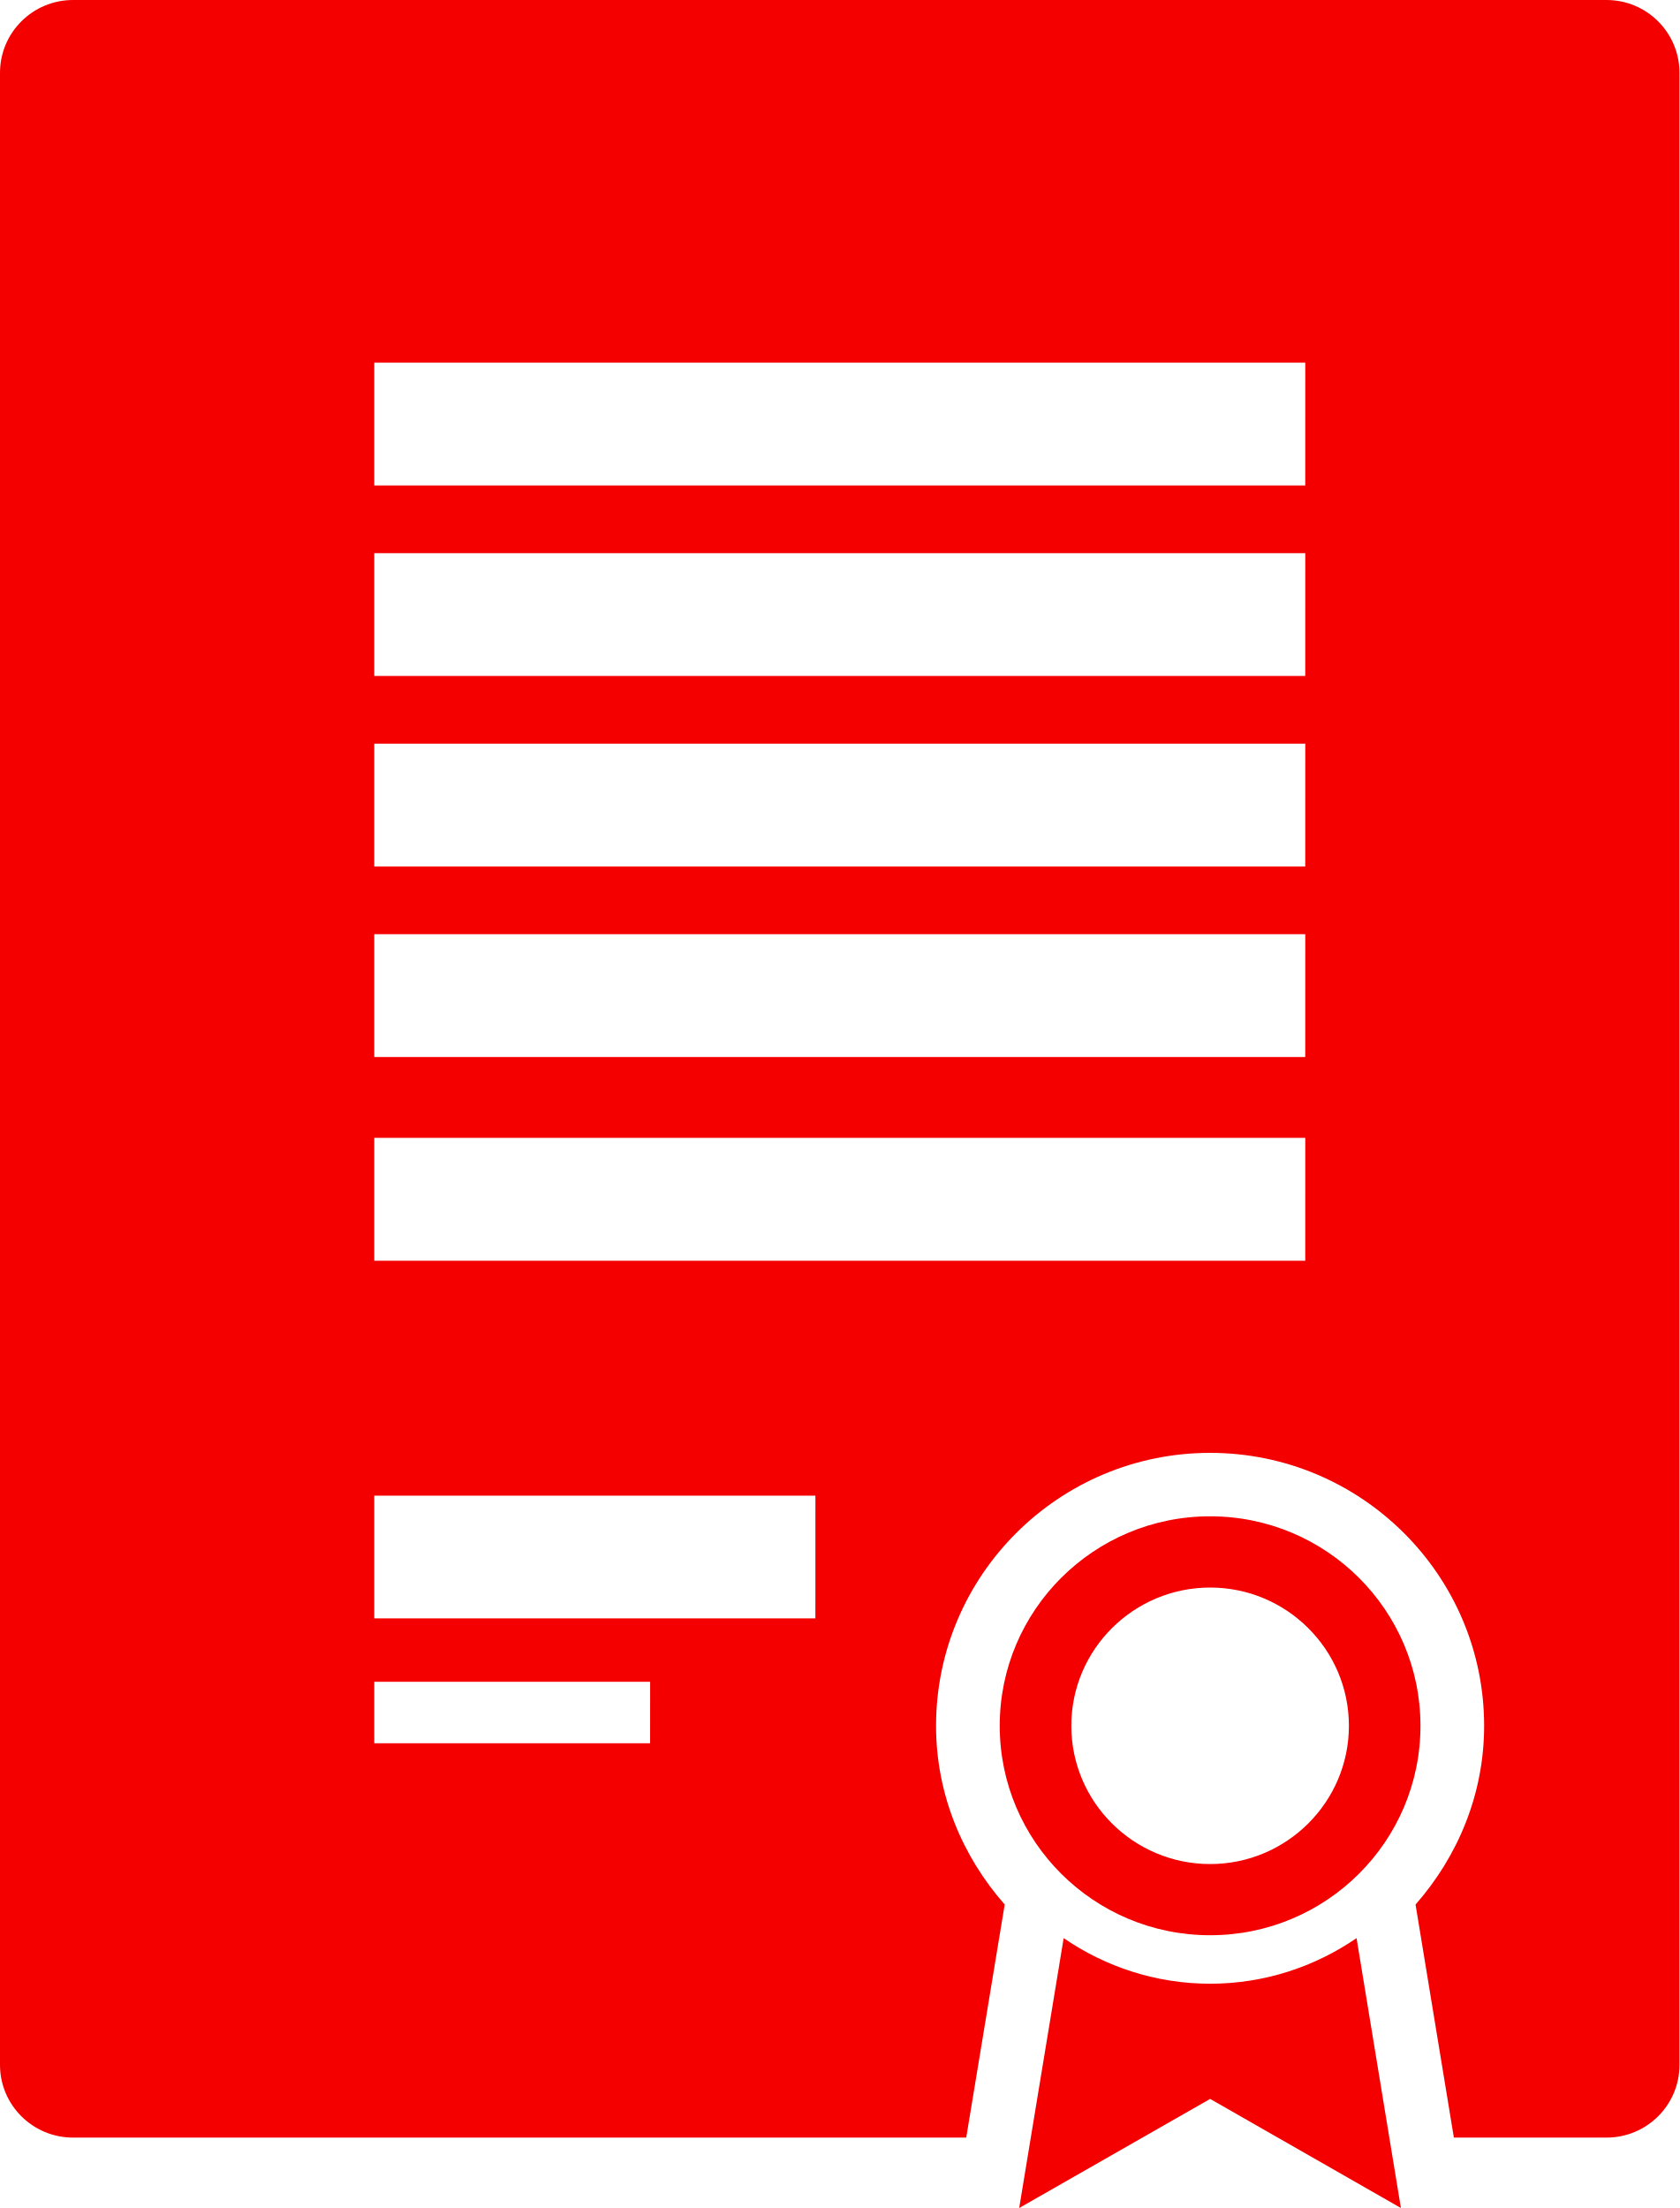
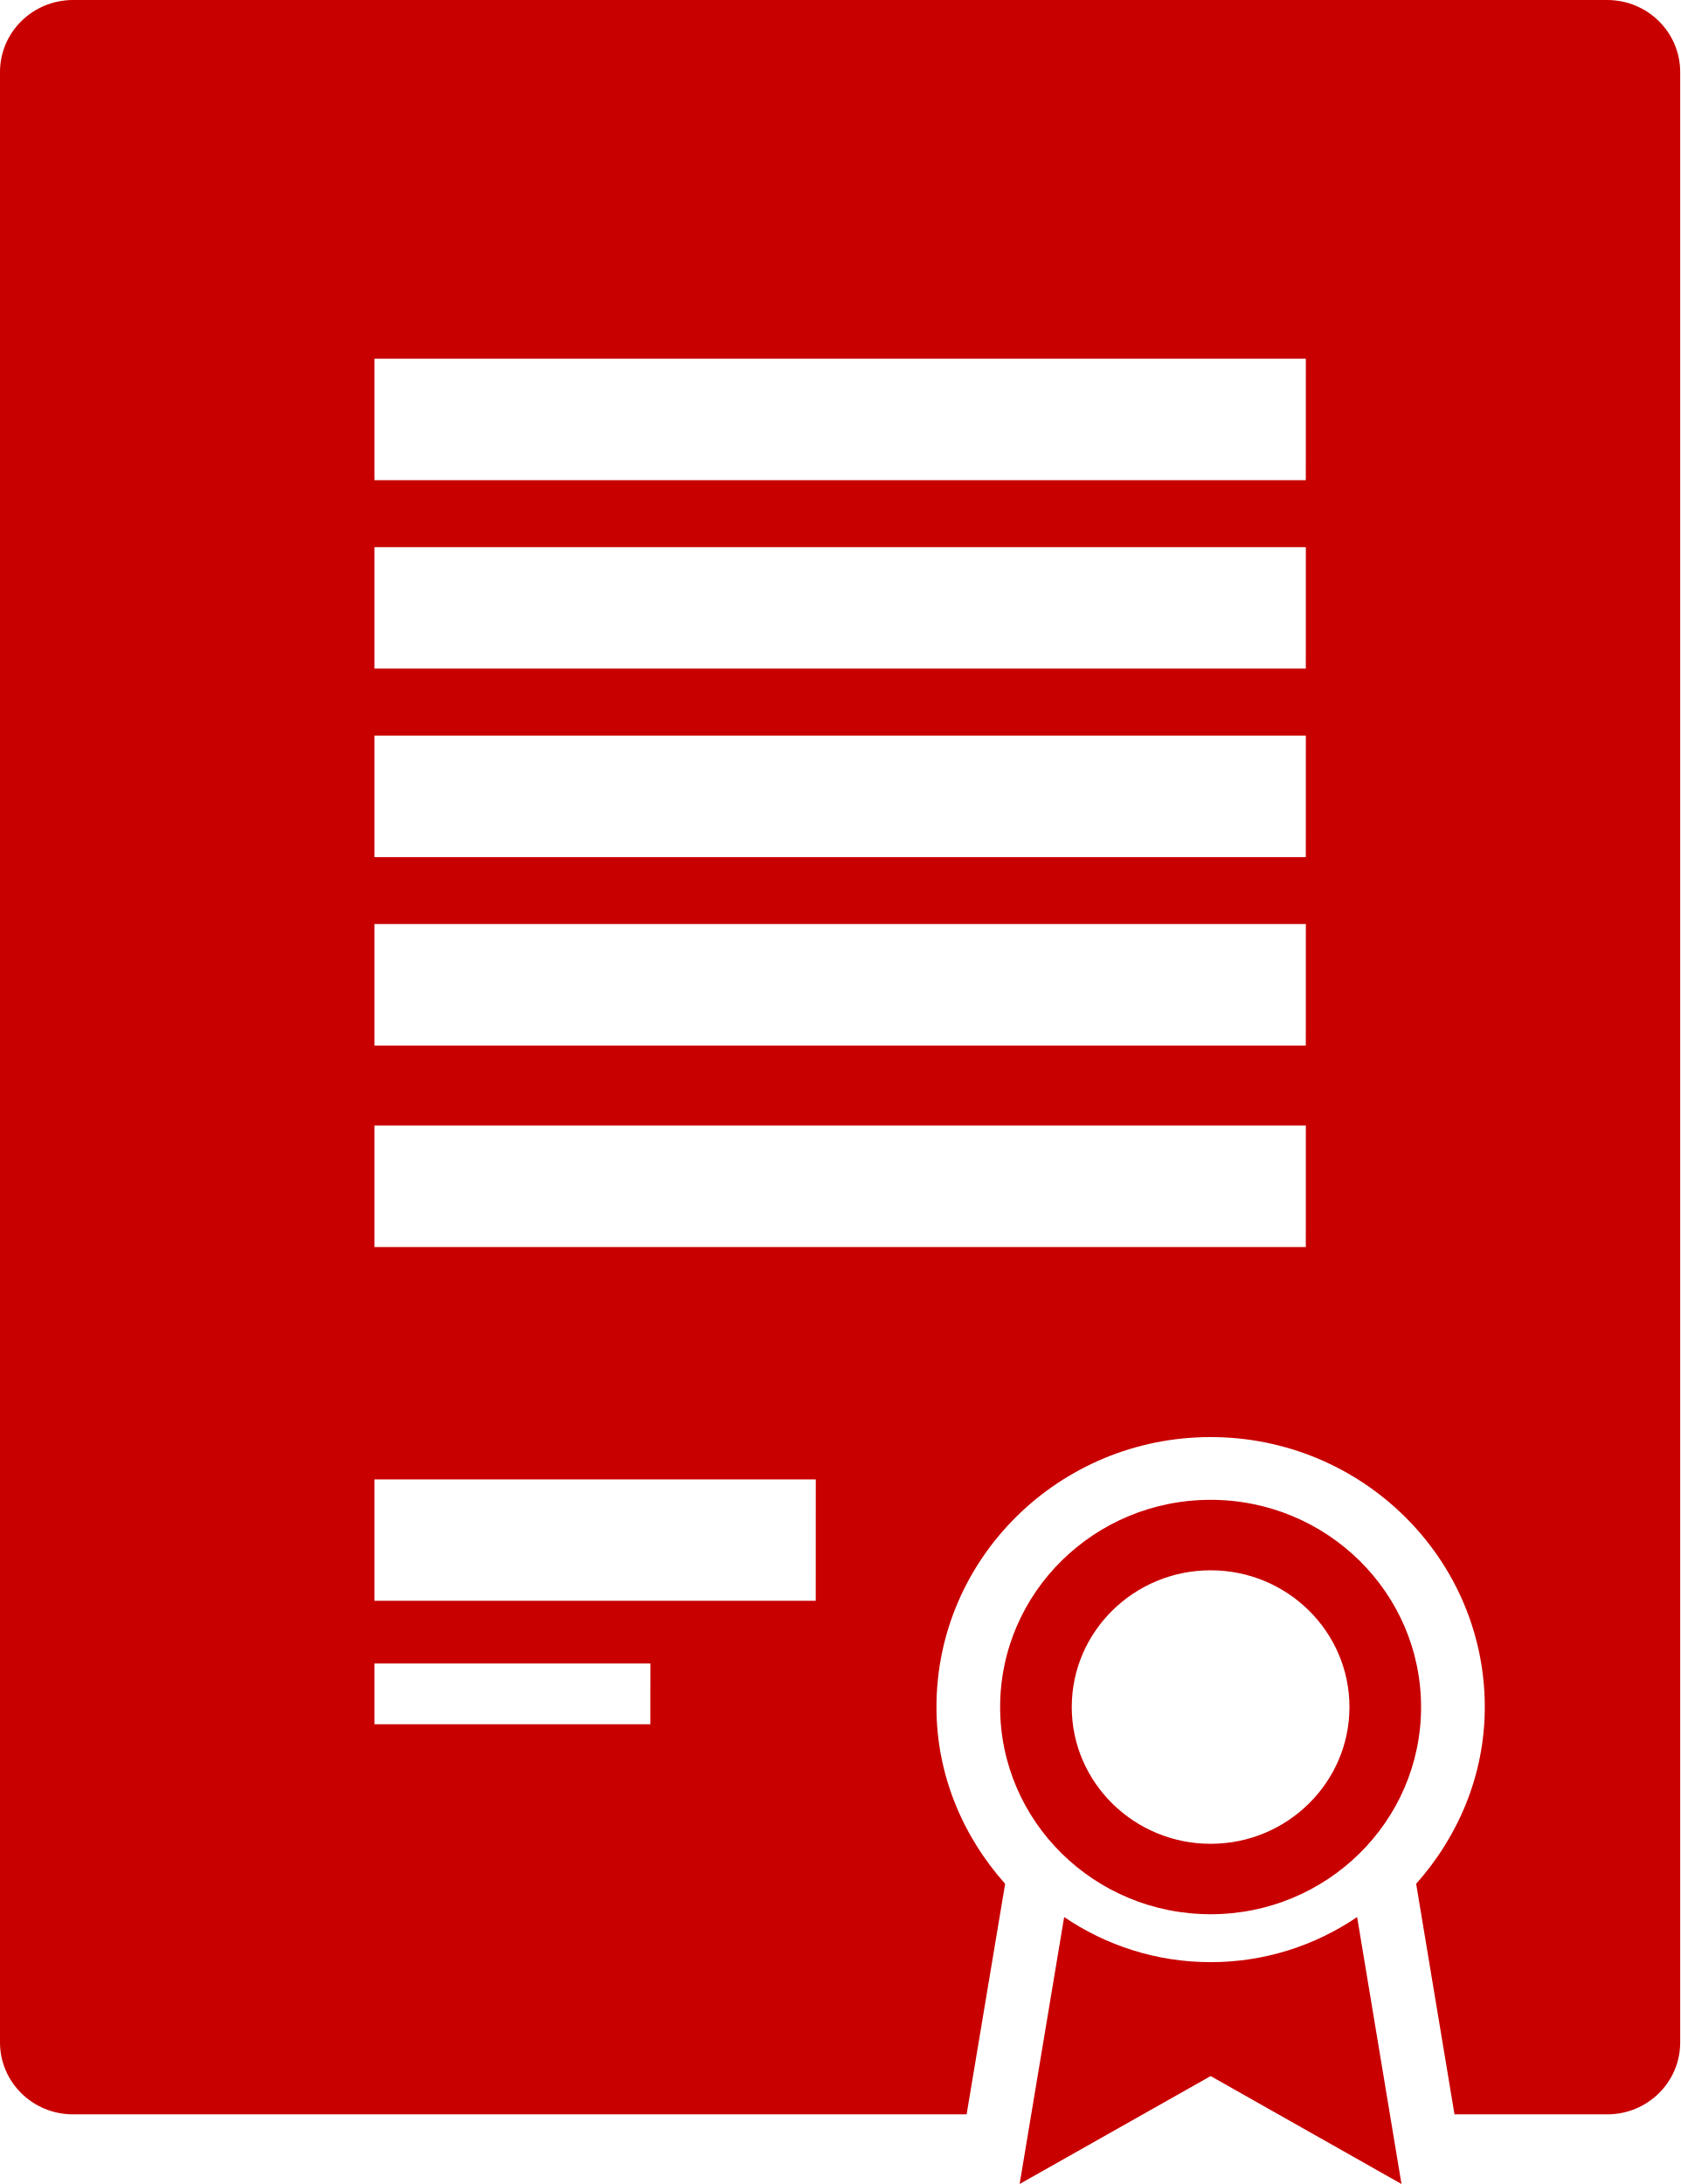
- <svg xmlns="http://www.w3.org/2000/svg" width="54" height="71" viewBox="0 0 54 71" fill="none">
-   <path fill-rule="evenodd" clip-rule="evenodd" d="M51.653 0H2.349C1.051 0 0 1.049 0 2.341V66.398C0 67.689 1.051 68.736 2.349 68.736H31.067L32.304 61.242C30.947 59.697 30.097 57.702 30.097 55.495C30.097 50.654 34.047 46.718 38.909 46.718C43.768 46.718 47.719 50.654 47.719 55.495C47.719 57.702 46.869 59.698 45.514 61.242L46.746 68.736H46.869H51.653C52.952 68.736 54 67.689 54 66.398V2.341C53.999 1.049 52.951 0 51.653 0ZM20.903 56.055H12.034V54.079H20.904L20.903 56.055ZM26.217 52.04H12.034V48.094H26.218L26.217 52.04ZM41.967 40.54H12.034V36.589H41.968L41.967 40.54ZM41.967 33.989H12.034V30.039H41.968L41.967 33.989ZM41.967 27.864H12.034V23.914H41.968L41.967 27.864ZM41.967 21.736H12.034V17.788H41.968L41.967 21.736ZM41.967 15.611H12.034V11.661H41.968L41.967 15.611ZM38.91 63.788C37.16 63.788 35.539 63.241 34.2 62.322L32.77 71L38.91 67.492L45.043 71L43.617 62.322C42.275 63.242 40.657 63.788 38.91 63.788ZM38.909 48.758C42.64 48.758 45.672 51.775 45.672 55.494C45.672 59.215 42.641 62.229 38.909 62.229C35.174 62.229 32.144 59.215 32.144 55.494C32.144 51.775 35.174 48.758 38.909 48.758ZM38.91 51.049C36.448 51.049 34.446 53.042 34.446 55.494C34.446 57.946 36.448 59.94 38.91 59.94C41.369 59.94 43.371 57.946 43.371 55.494C43.371 53.042 41.369 51.049 38.91 51.049Z" fill="#F40000" />
+ <svg xmlns="http://www.w3.org/2000/svg" width="40" height="52" viewBox="0 0 40 52" fill="none">
+   <path fill-rule="evenodd" clip-rule="evenodd" d="M38.261 0H1.74C0.778 0 0 0.768 0 1.714V48.63C0 49.575 0.778 50.342 1.74 50.342H23.012L23.929 44.853C22.923 43.722 22.294 42.26 22.294 40.644C22.294 37.099 25.22 34.216 28.821 34.216C32.421 34.216 35.348 37.099 35.348 40.644C35.348 42.26 34.718 43.722 33.714 44.853L34.627 50.342H34.718H38.261C39.224 50.342 40 49.575 40 48.63V1.714C39.999 0.768 39.223 0 38.261 0ZM15.483 41.054H8.914V39.607H15.484L15.483 41.054ZM19.42 38.114H8.914V35.224H19.421L19.42 38.114ZM31.087 29.691H8.914V26.798H31.088L31.087 29.691ZM31.087 24.893H8.914V22.001H31.088L31.087 24.893ZM31.087 20.408H8.914V17.515H31.088L31.087 20.408ZM31.087 15.919H8.914V13.028H31.088L31.087 15.919ZM31.087 11.433H8.914V8.54H31.088L31.087 11.433ZM28.822 46.718C27.526 46.718 26.325 46.317 25.334 45.644L24.274 52L28.822 49.43L33.365 52L32.309 45.644C31.315 46.318 30.116 46.718 28.822 46.718ZM28.821 35.71C31.585 35.71 33.831 37.92 33.831 40.644C33.831 43.369 31.586 45.577 28.821 45.577C26.055 45.577 23.81 43.369 23.81 40.644C23.81 37.92 26.055 35.71 28.821 35.71ZM28.822 37.388C26.998 37.388 25.515 38.848 25.515 40.644C25.515 42.44 26.998 43.9 28.822 43.9C30.644 43.9 32.126 42.44 32.126 40.644C32.126 38.847 30.644 37.388 28.822 37.388Z" fill="#C90000" />
</svg>
